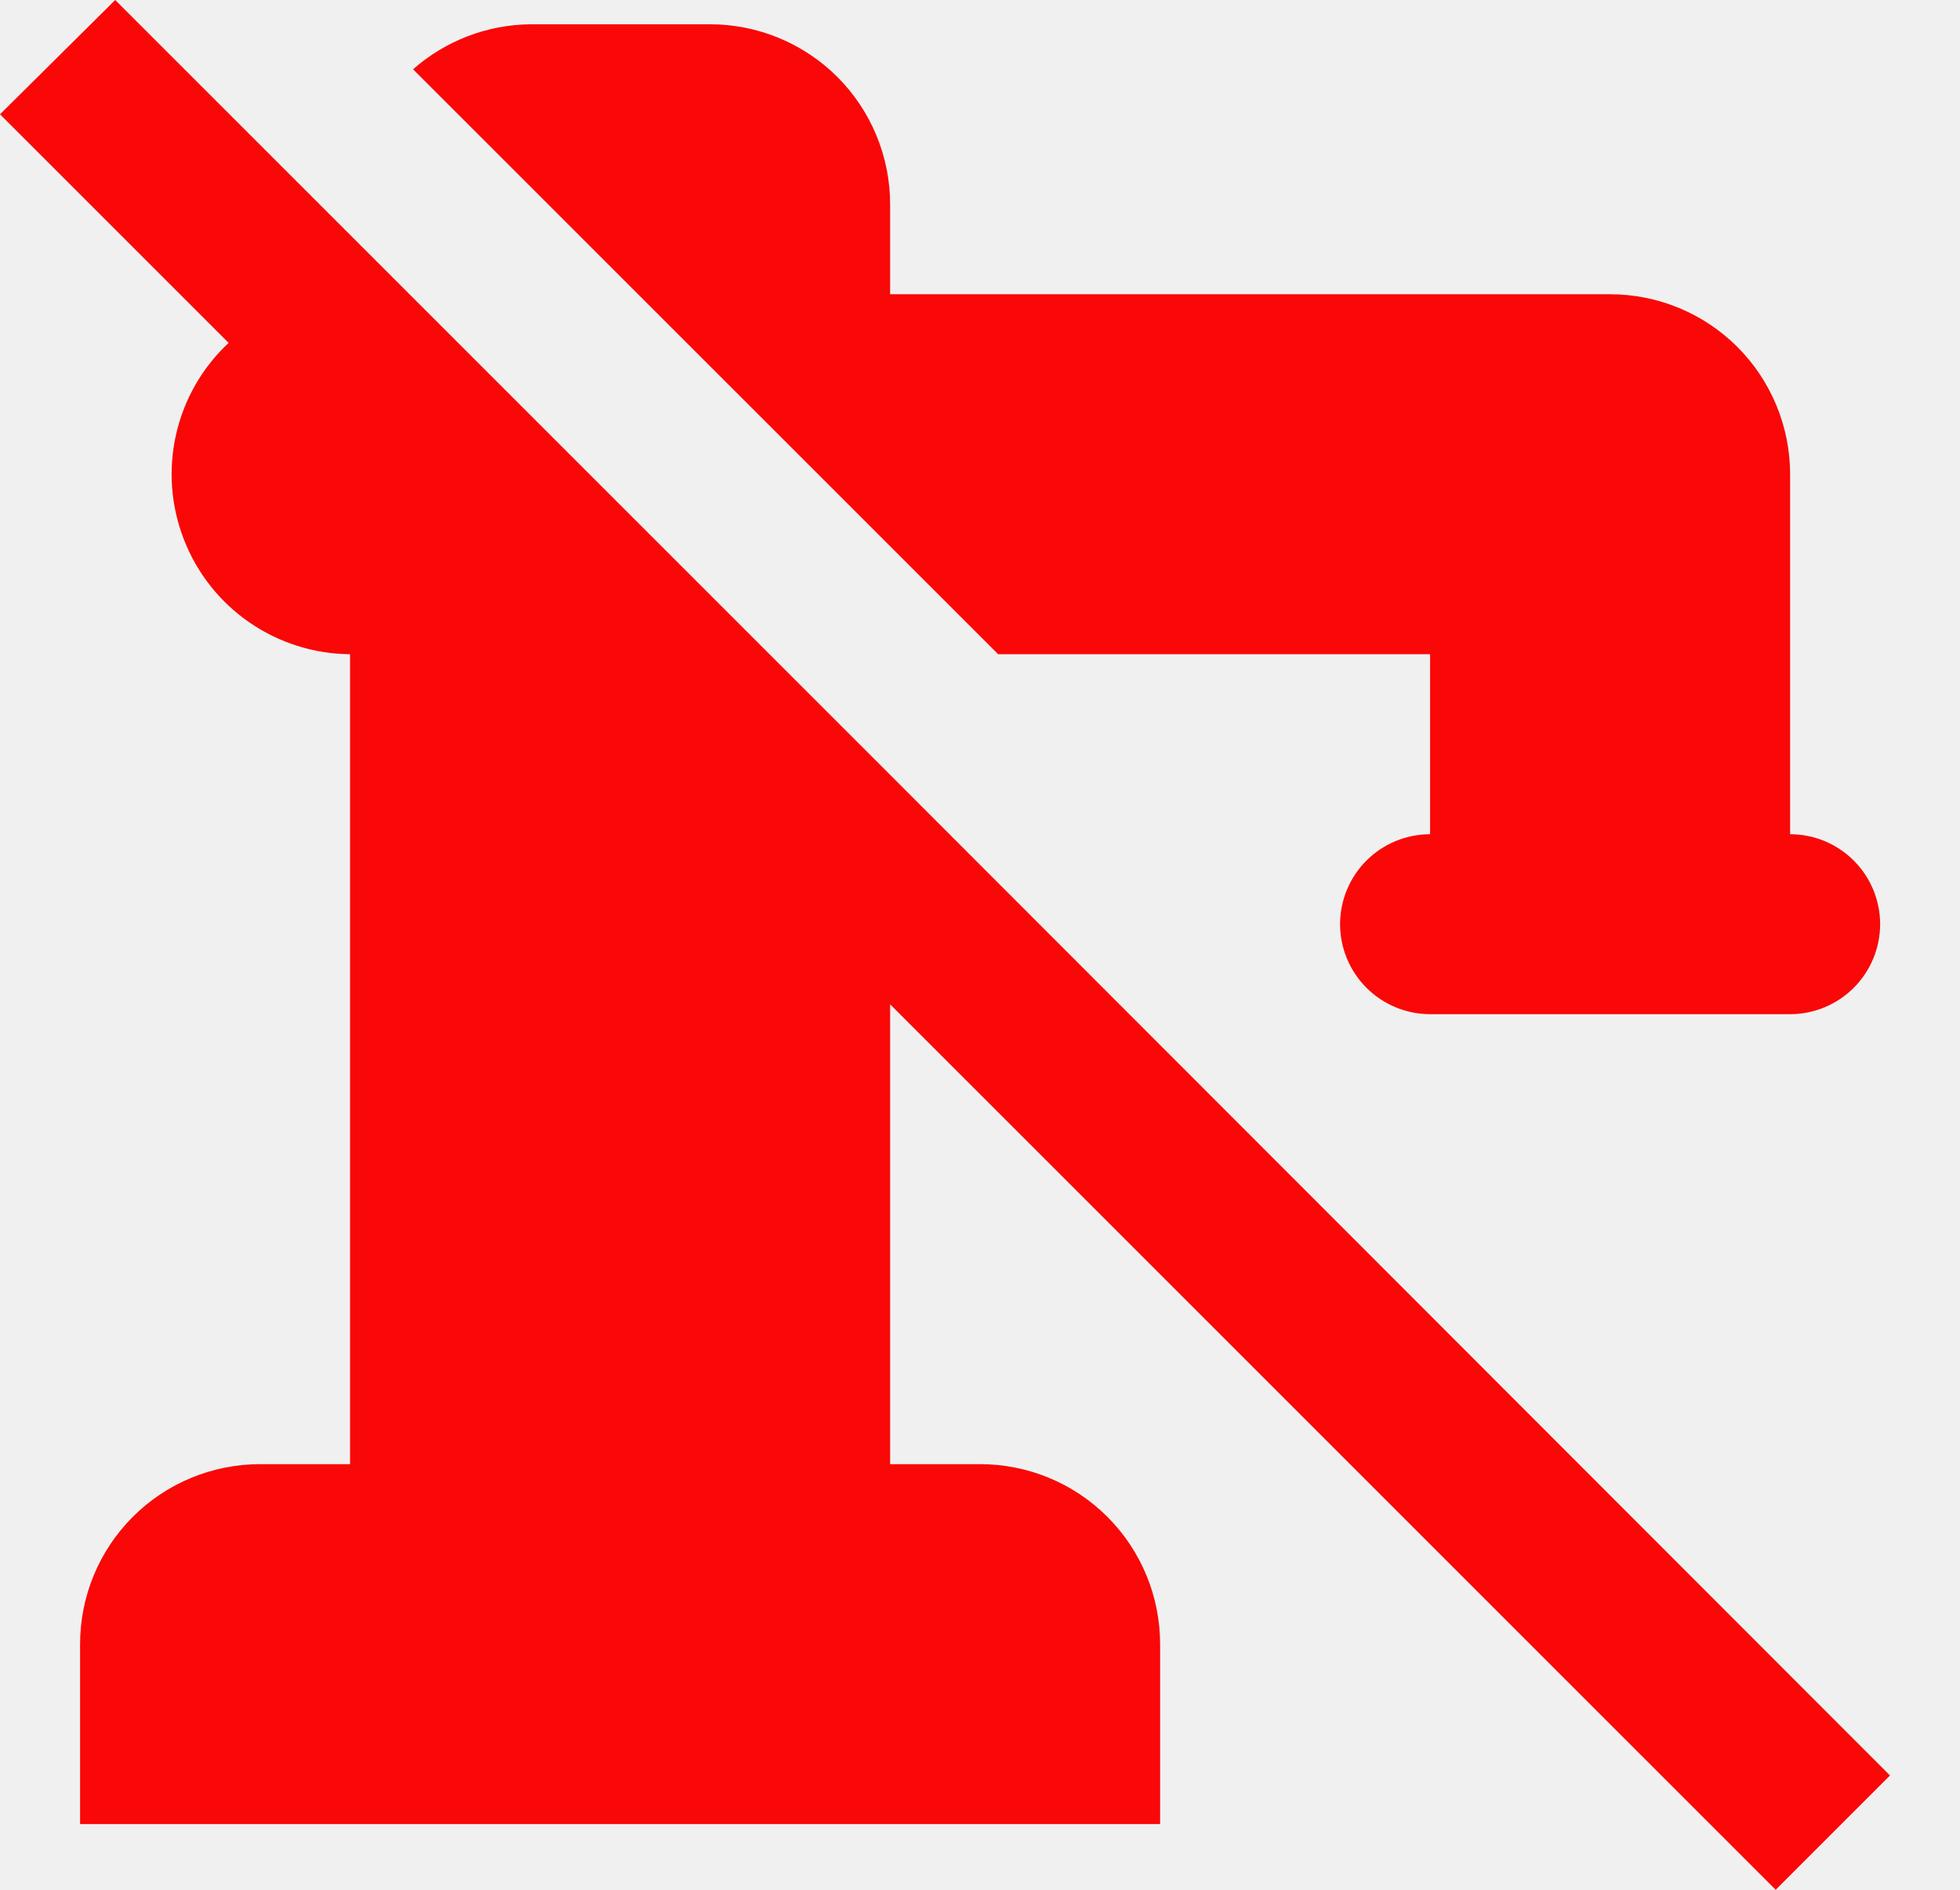
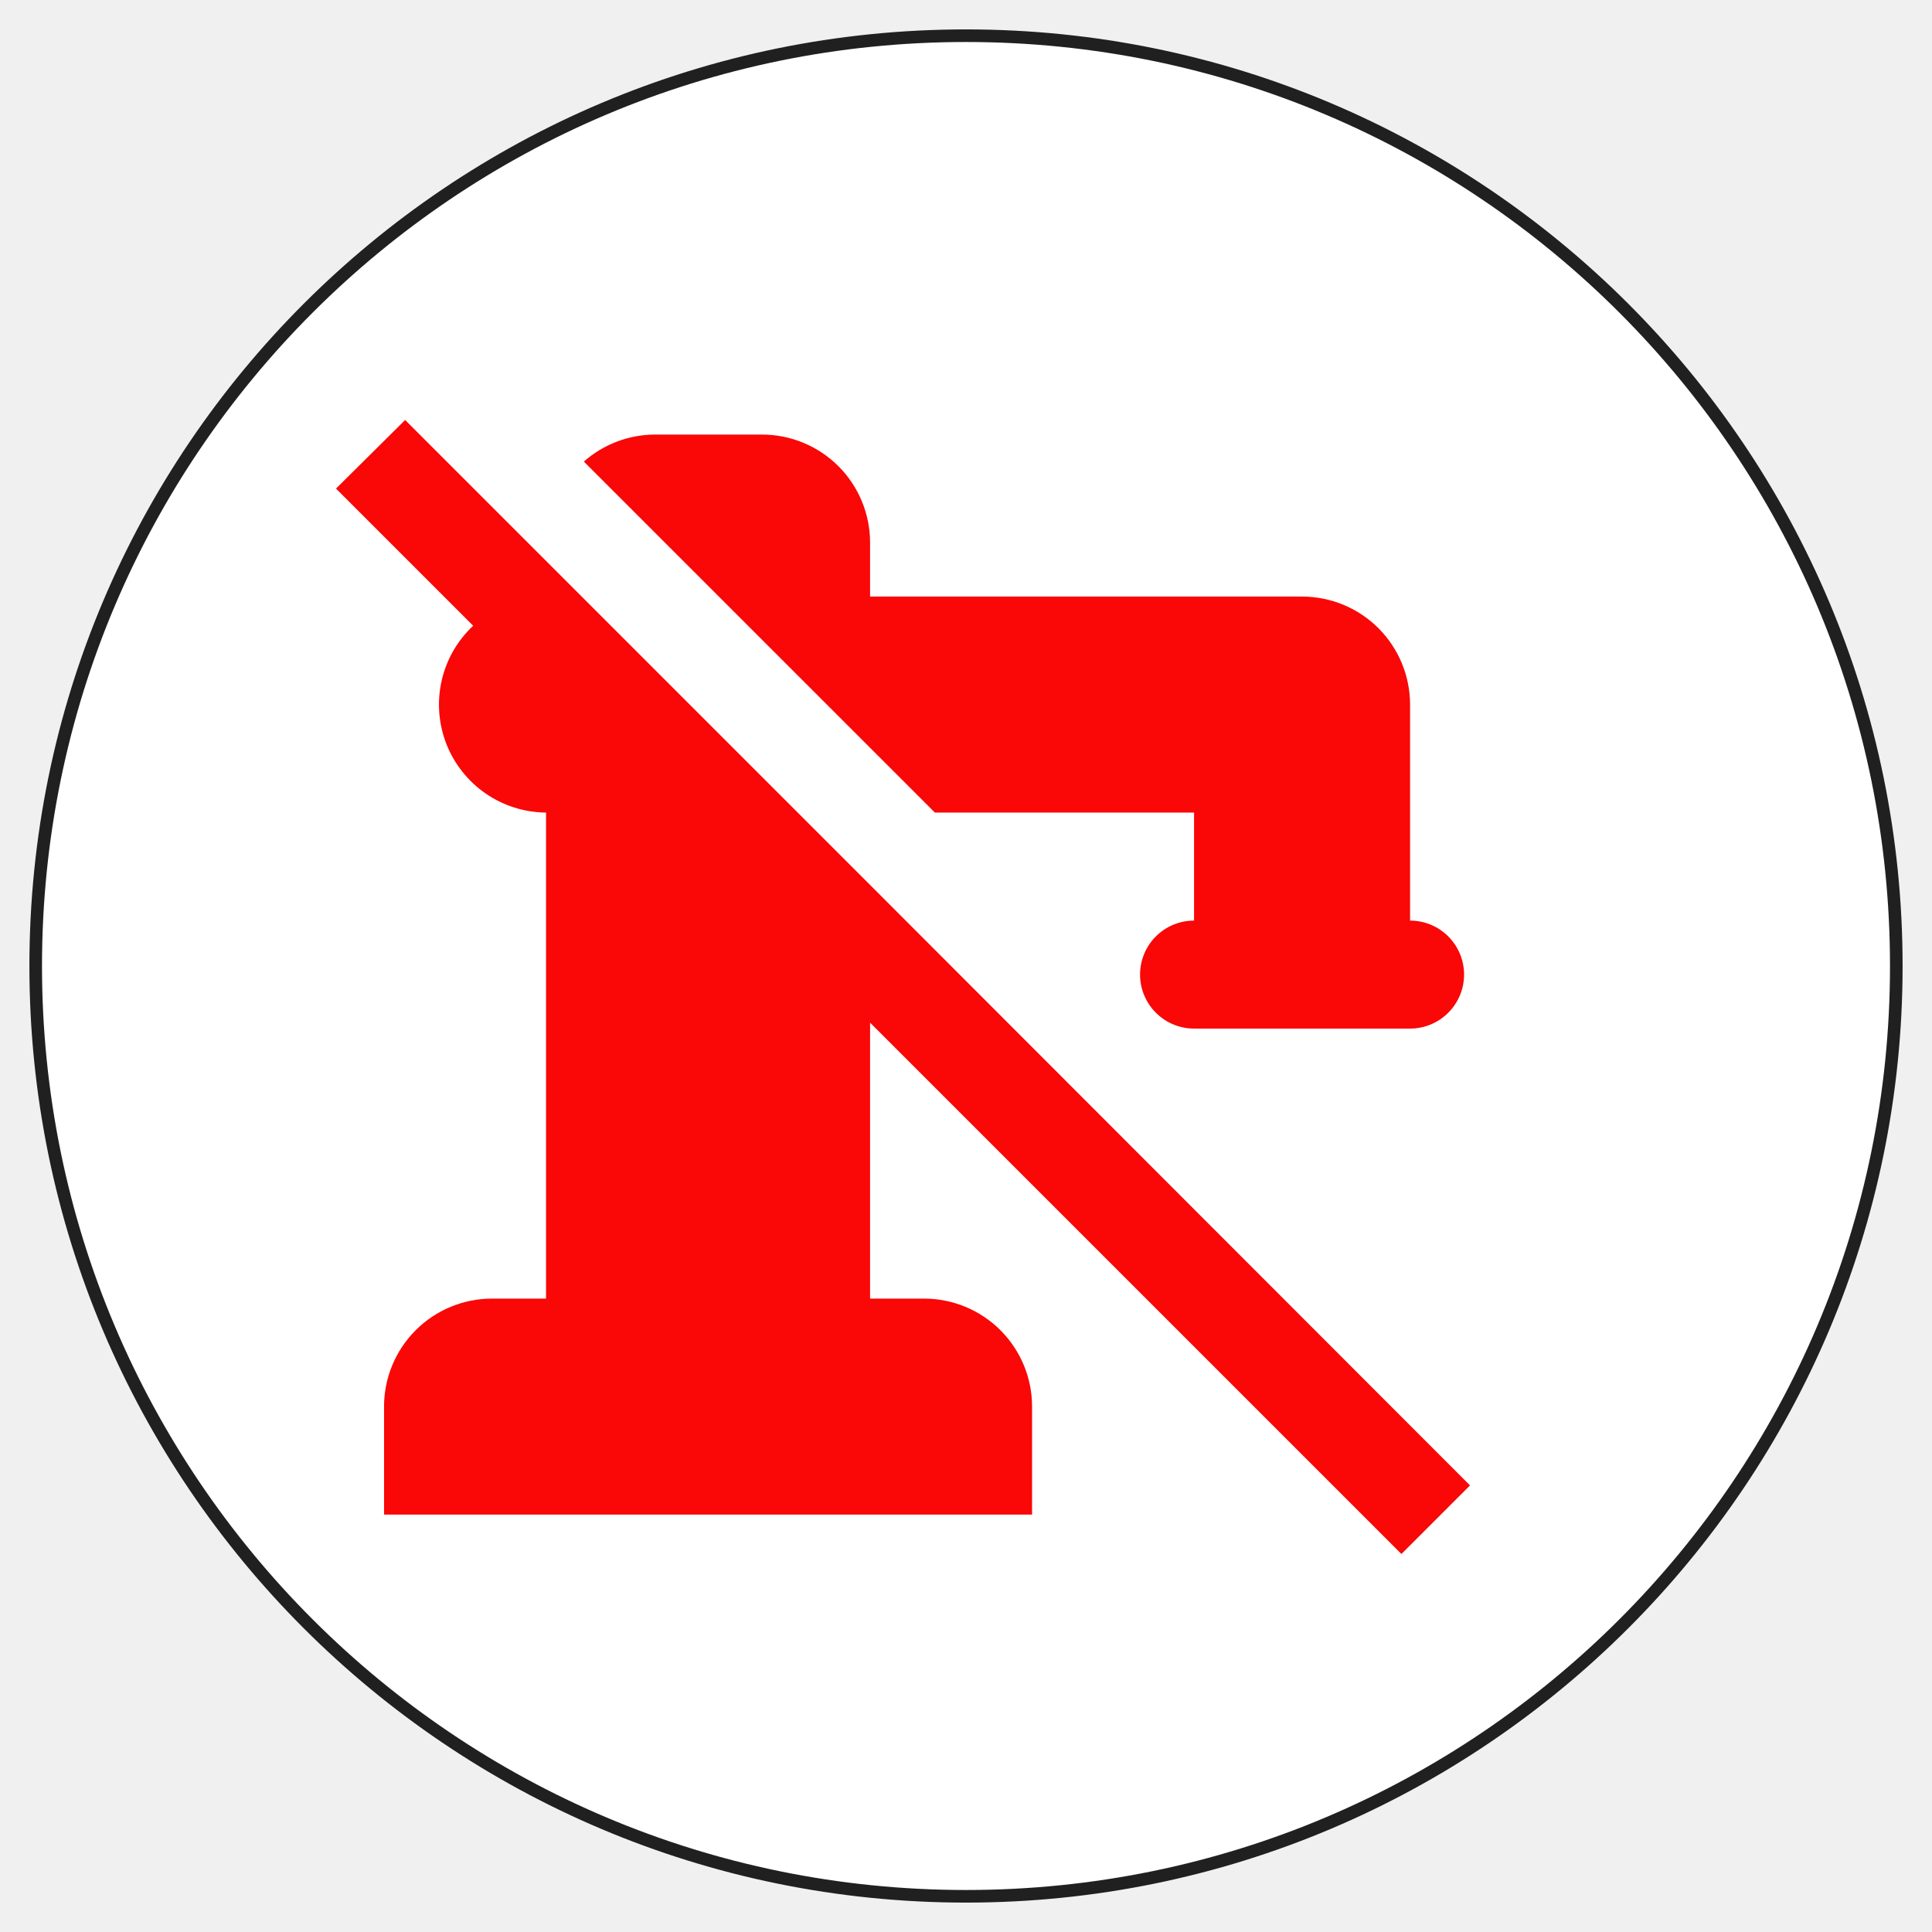
- <svg xmlns="http://www.w3.org/2000/svg" width="28" height="27" viewBox="0 0 28 27" fill="none">
-   <path d="M5.901 0.99C6.364 0.582 6.957 0.354 7.573 0.347H10.144C10.826 0.347 11.48 0.618 11.963 1.1C12.445 1.583 12.716 2.237 12.716 2.919V4.204H23.001C23.683 4.204 24.337 4.475 24.82 4.957C25.302 5.44 25.573 6.094 25.573 6.776V11.919C25.914 11.919 26.241 12.054 26.482 12.295C26.723 12.536 26.859 12.863 26.859 13.204C26.859 13.545 26.723 13.872 26.482 14.113C26.241 14.354 25.914 14.49 25.573 14.49H20.43C20.089 14.49 19.762 14.354 19.521 14.113C19.28 13.872 19.144 13.545 19.144 13.204C19.144 12.863 19.28 12.536 19.521 12.295C19.762 12.054 20.089 11.919 20.43 11.919V9.347H14.259L5.901 0.99ZM25.367 27L27 25.367L12.716 11.07L1.646 0L0 1.633L3.266 4.899C2.89 5.25 2.629 5.705 2.515 6.207C2.402 6.708 2.441 7.232 2.628 7.71C2.814 8.189 3.14 8.601 3.563 8.893C3.987 9.185 4.487 9.343 5.001 9.347V20.919H3.716C3.034 20.919 2.38 21.189 1.897 21.672C1.415 22.154 1.144 22.808 1.144 23.49V26.061H16.573V23.49C16.573 22.808 16.302 22.154 15.82 21.672C15.338 21.189 14.683 20.919 14.001 20.919H12.716V14.349L25.367 27Z" fill="#FA0707" />
+ <svg xmlns="http://www.w3.org/2000/svg" width="46" height="46" viewBox="0 0 46 46" fill="none">
+   <path d="M0.85 23C0.85 35.233 10.767 45.15 23 45.15C35.233 45.15 45.15 35.233 45.15 23C45.15 10.767 35.233 0.85 23 0.85C10.767 0.85 0.85 10.767 0.85 23Z" fill="white" stroke="#202020" stroke-width="0.3" />
+   <path d="M13.901 10.99C14.364 10.582 14.957 10.354 15.573 10.347H18.144C18.826 10.347 19.48 10.618 19.963 11.1C20.445 11.582 20.716 12.237 20.716 12.919V14.204H31.001C31.683 14.204 32.337 14.475 32.82 14.957C33.302 15.44 33.573 16.094 33.573 16.776V21.919C33.914 21.919 34.241 22.054 34.482 22.295C34.723 22.536 34.859 22.863 34.859 23.204C34.859 23.545 34.723 23.872 34.482 24.113C34.241 24.355 33.914 24.49 33.573 24.49H28.43C28.089 24.49 27.762 24.355 27.521 24.113C27.28 23.872 27.144 23.545 27.144 23.204C27.144 22.863 27.28 22.536 27.521 22.295C27.762 22.054 28.089 21.919 28.43 21.919V19.347H22.259L13.901 10.99ZM33.367 37L35 35.367L20.716 21.07L9.646 10L8 11.633L11.266 14.899C10.89 15.25 10.629 15.705 10.515 16.207C10.402 16.708 10.441 17.232 10.627 17.71C10.814 18.189 11.14 18.601 11.563 18.893C11.987 19.185 12.488 19.343 13.001 19.347V30.919H11.716C11.034 30.919 10.38 31.189 9.897 31.672C9.415 32.154 9.144 32.808 9.144 33.49V36.061H24.573V33.49C24.573 32.808 24.302 32.154 23.82 31.672C23.337 31.189 22.683 30.919 22.001 30.919H20.716V24.349L33.367 37Z" fill="#FA0707" />
</svg>
